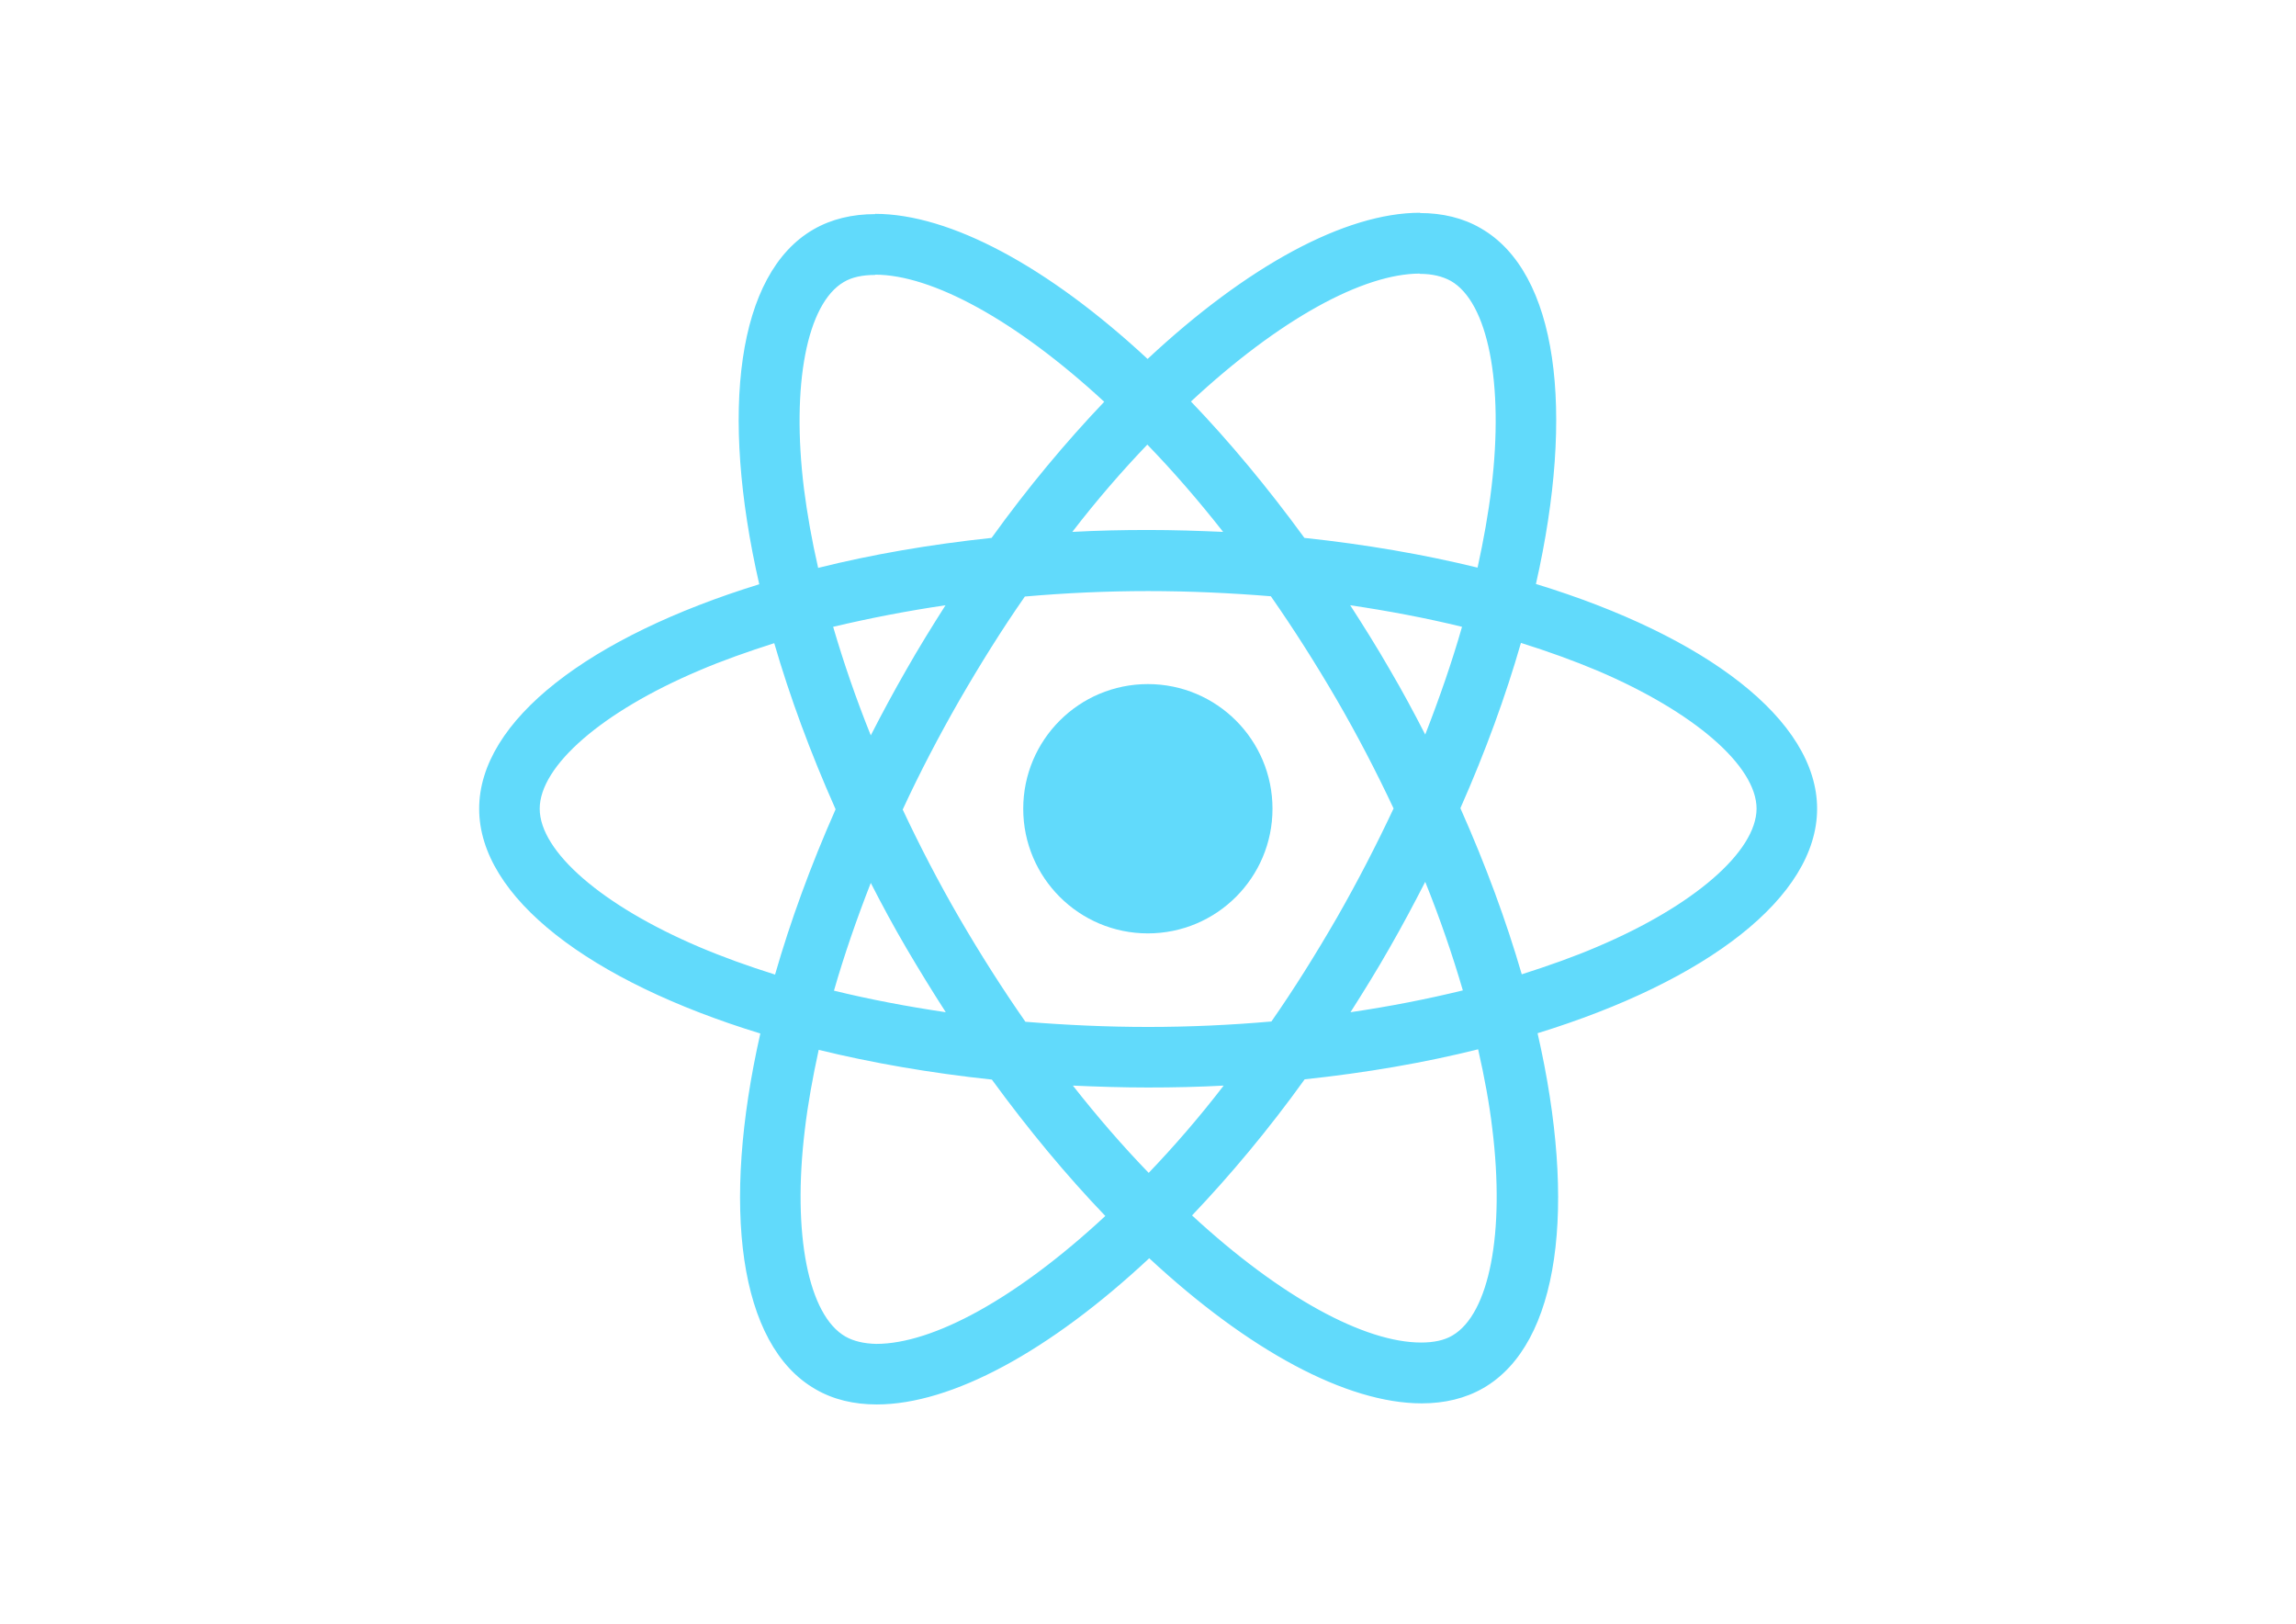
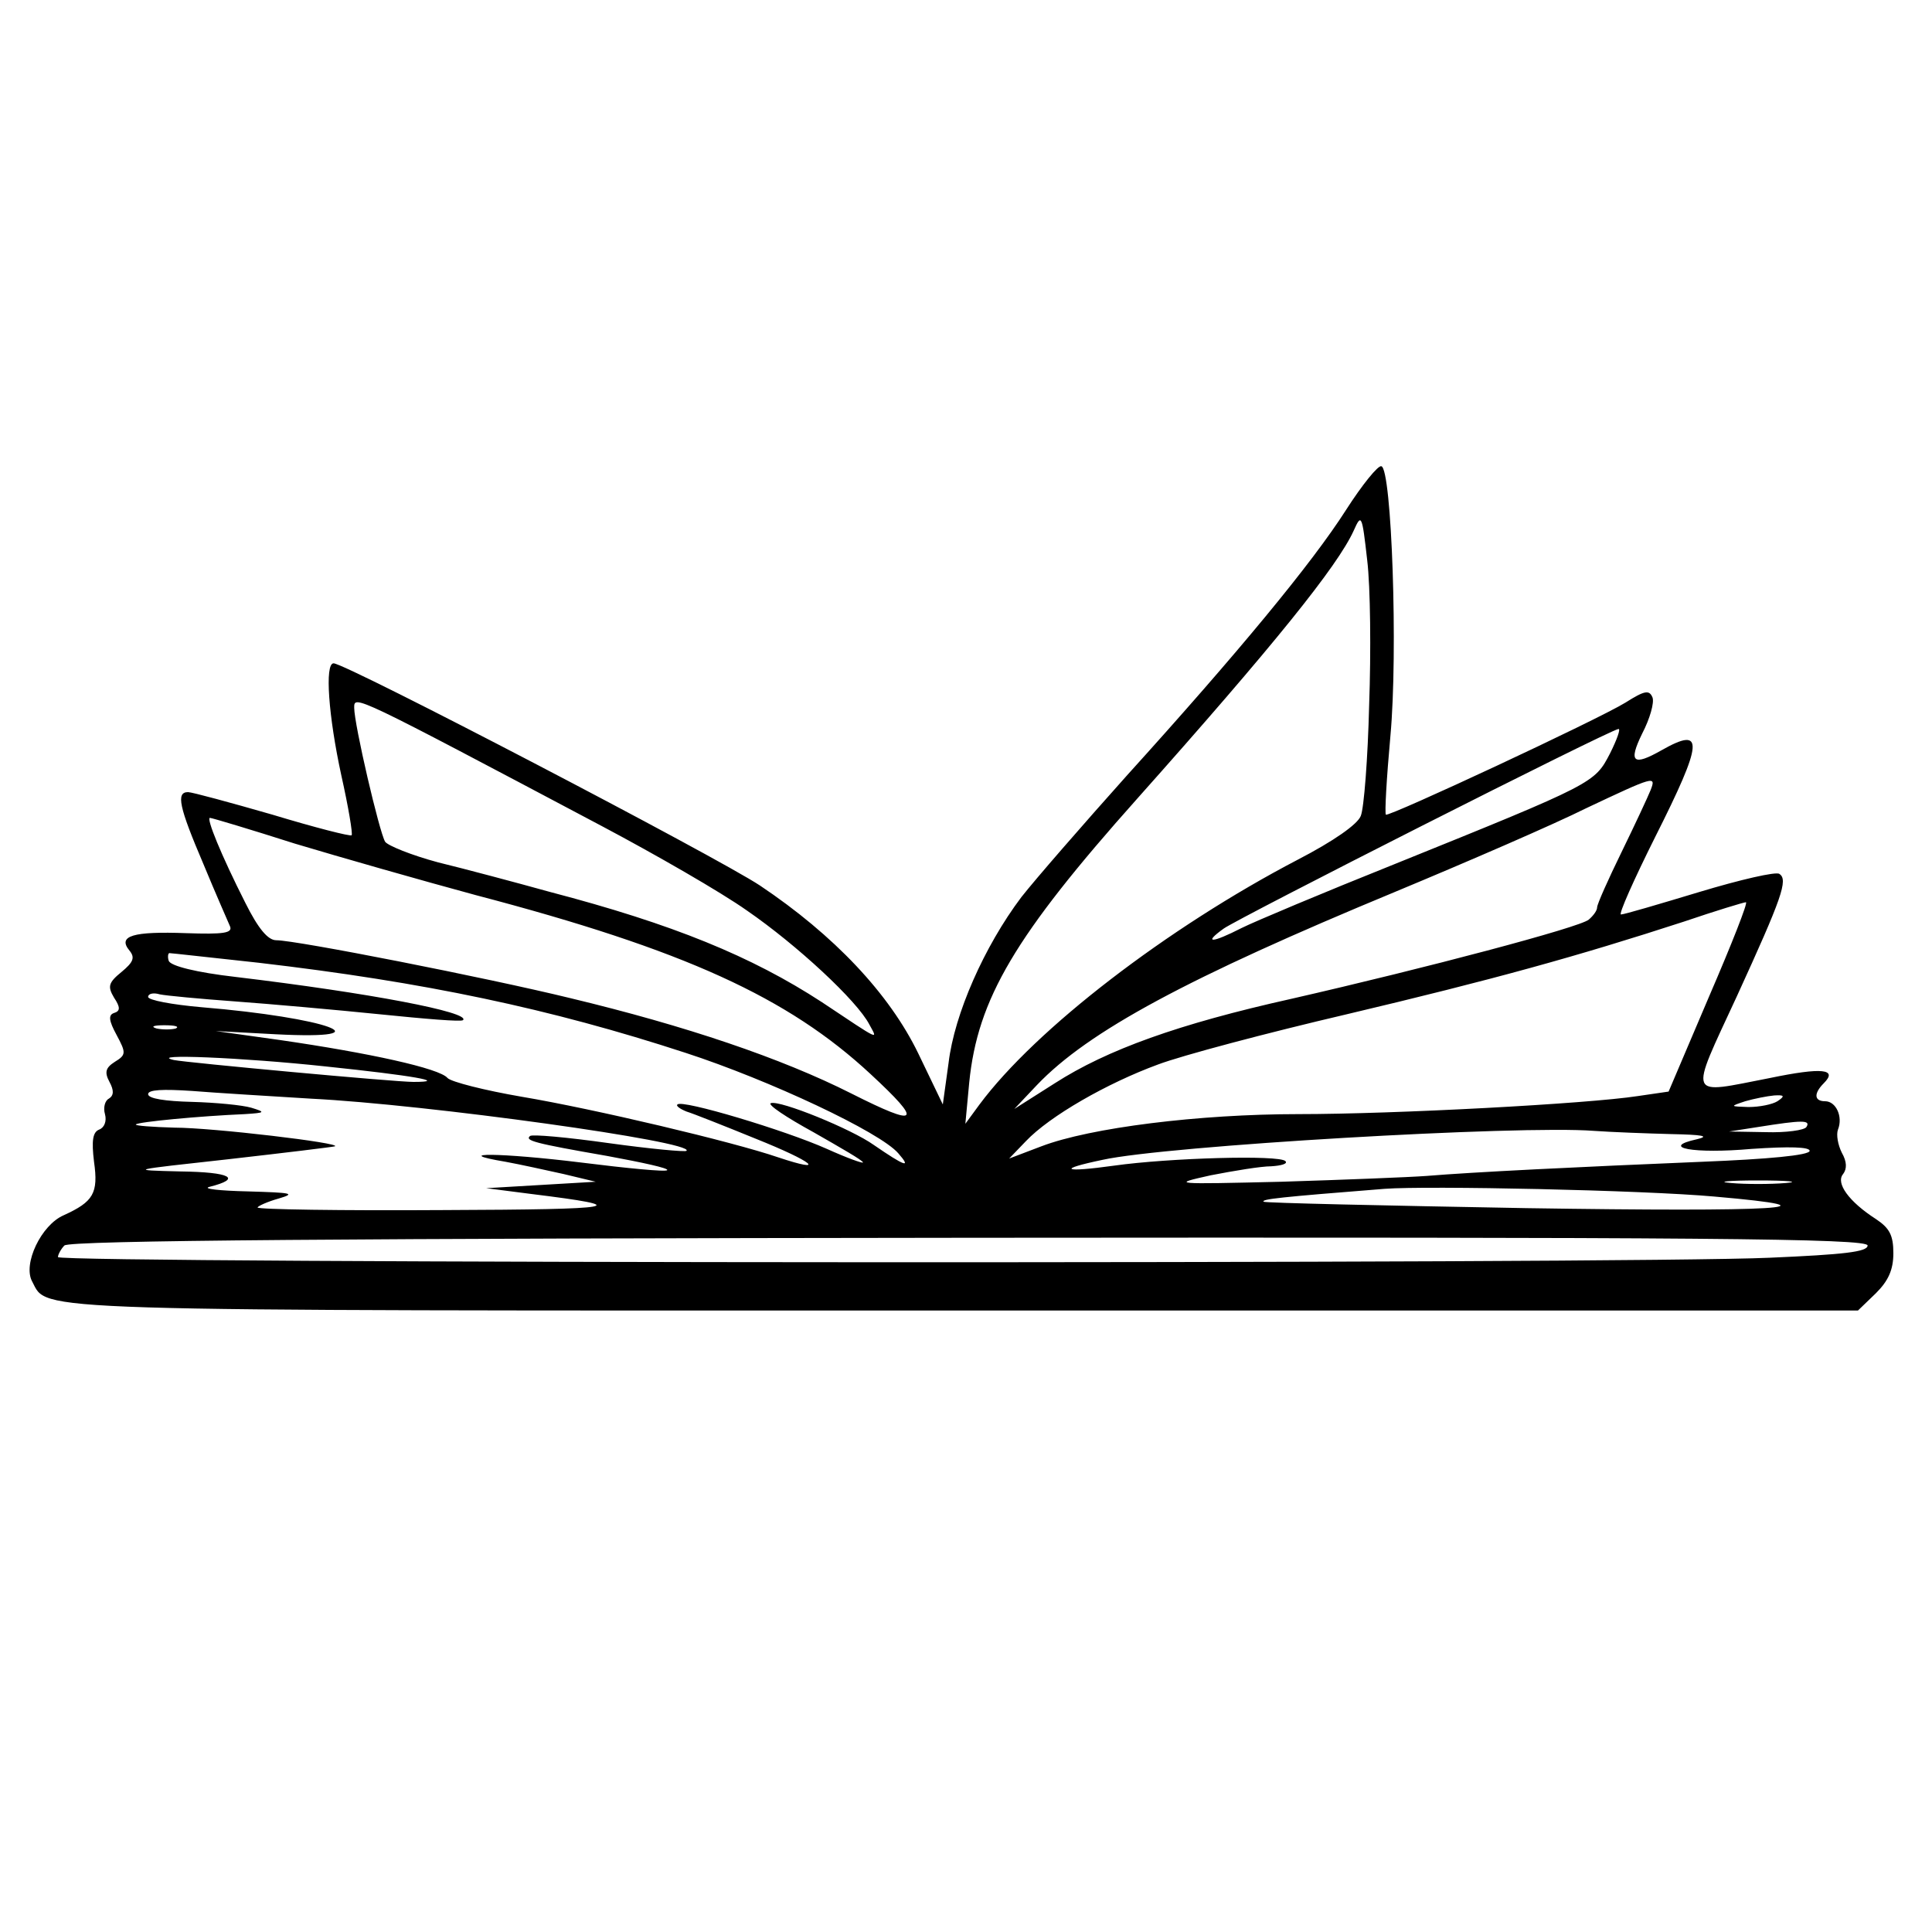
- <svg xmlns="http://www.w3.org/2000/svg" viewBox="0 0 841.9 595.3">
-   <g fill="#61DAFB">
-     <path d="M666.3 296.5c0-32.5-40.7-63.3-103.1-82.4 14.4-63.6 8-114.2-20.2-130.4-6.5-3.8-14.1-5.6-22.4-5.6v22.3c4.6 0 8.3.9 11.4 2.6 13.6 7.8 19.5 37.5 14.9 75.7-1.1 9.4-2.9 19.3-5.1 29.4-19.6-4.8-41-8.5-63.5-10.9-13.5-18.5-27.5-35.3-41.6-50 32.6-30.3 63.2-46.9 84-46.9V78c-27.5 0-63.5 19.6-99.9 53.6-36.4-33.8-72.4-53.2-99.9-53.2v22.3c20.7 0 51.4 16.5 84 46.6-14 14.7-28 31.4-41.3 49.9-22.6 2.4-44 6.1-63.6 11-2.3-10-4-19.7-5.2-29-4.7-38.2 1.1-67.9 14.6-75.8 3-1.8 6.9-2.6 11.5-2.6V78.5c-8.4 0-16 1.8-22.6 5.6-28.1 16.2-34.4 66.7-19.9 130.1-62.2 19.2-102.7 49.9-102.7 82.3 0 32.5 40.7 63.3 103.1 82.4-14.4 63.6-8 114.2 20.2 130.4 6.5 3.8 14.1 5.6 22.5 5.6 27.5 0 63.5-19.6 99.9-53.6 36.4 33.8 72.4 53.2 99.9 53.2 8.4 0 16-1.8 22.6-5.6 28.1-16.2 34.4-66.7 19.9-130.1 62-19.1 102.5-49.9 102.5-82.3zm-130.2-66.7c-3.7 12.9-8.3 26.2-13.5 39.5-4.1-8-8.4-16-13.1-24-4.6-8-9.5-15.8-14.4-23.4 14.2 2.1 27.9 4.7 41 7.9zm-45.8 106.5c-7.8 13.5-15.8 26.3-24.1 38.2-14.9 1.3-30 2-45.2 2-15.1 0-30.2-.7-45-1.9-8.3-11.9-16.4-24.6-24.2-38-7.6-13.1-14.5-26.4-20.8-39.8 6.2-13.4 13.2-26.8 20.7-39.9 7.8-13.5 15.8-26.3 24.1-38.2 14.9-1.3 30-2 45.2-2 15.1 0 30.2.7 45 1.9 8.3 11.9 16.4 24.6 24.2 38 7.6 13.1 14.5 26.4 20.8 39.8-6.3 13.4-13.2 26.8-20.7 39.9zm32.3-13c5.4 13.4 10 26.8 13.8 39.8-13.1 3.2-26.9 5.9-41.2 8 4.9-7.7 9.8-15.6 14.4-23.7 4.6-8 8.9-16.1 13-24.1zM421.2 430c-9.3-9.6-18.6-20.3-27.8-32 9 .4 18.2.7 27.5.7 9.4 0 18.7-.2 27.8-.7-9 11.7-18.3 22.4-27.5 32zm-74.4-58.9c-14.2-2.1-27.9-4.7-41-7.9 3.7-12.9 8.3-26.2 13.5-39.5 4.1 8 8.4 16 13.1 24 4.7 8 9.5 15.8 14.4 23.4zM420.7 163c9.3 9.6 18.6 20.3 27.8 32-9-.4-18.2-.7-27.5-.7-9.4 0-18.7.2-27.8.7 9-11.7 18.3-22.4 27.5-32zm-74 58.9c-4.9 7.7-9.8 15.6-14.4 23.7-4.6 8-8.9 16-13 24-5.4-13.4-10-26.8-13.8-39.8 13.1-3.1 26.9-5.8 41.2-7.9zm-90.5 125.2c-35.4-15.1-58.3-34.9-58.3-50.6 0-15.7 22.9-35.6 58.3-50.6 8.6-3.7 18-7 27.7-10.1 5.7 19.6 13.2 40 22.5 60.9-9.2 20.8-16.6 41.1-22.2 60.6-9.9-3.1-19.3-6.5-28-10.2zM310 490c-13.6-7.8-19.5-37.5-14.9-75.7 1.1-9.4 2.9-19.3 5.1-29.4 19.6 4.8 41 8.5 63.5 10.9 13.5 18.5 27.5 35.3 41.6 50-32.6 30.3-63.2 46.9-84 46.9-4.5-.1-8.3-1-11.3-2.7zm237.2-76.2c4.7 38.2-1.1 67.9-14.6 75.8-3 1.8-6.9 2.6-11.5 2.6-20.7 0-51.4-16.5-84-46.6 14-14.7 28-31.4 41.3-49.9 22.6-2.4 44-6.1 63.6-11 2.3 10.1 4.1 19.8 5.2 29.1zm38.5-66.7c-8.6 3.7-18 7-27.7 10.1-5.7-19.6-13.2-40-22.5-60.9 9.2-20.8 16.6-41.1 22.2-60.6 9.9 3.1 19.3 6.5 28.1 10.2 35.4 15.1 58.3 34.9 58.3 50.6-.1 15.7-23 35.6-58.4 50.6zM320.8 78.4z" />
-     <circle cx="420.9" cy="296.5" r="45.7" />
-     <path d="M520.5 78.1z" />
+ <svg xmlns="http://www.w3.org/2000/svg" version="1.0" width="300pt" height="300pt" viewBox="0 0 300 300" preserveAspectRatio="xMidYMid meet">
+   <g transform="translate(0,300) scale(0.1,-0.1)" fill="#000000" stroke="none">
+     <path d="M2090 2208 c-53 -83 -168 -222 -340 -412 -68 -76 -142 -161 -164 -189 -58 -77 -104 -182 -113 -257 l-9 -65 -38 79 c-45 93 -131 184 -246 261 -68 45 -643 345 -662 345 -14 0 -8 -82 12 -174 11 -49 18 -91 16 -93 -2 -2 -57 12 -123 32 -66 19 -125 35 -131 35 -19 0 -14 -23 24 -112 19 -46 38 -89 41 -96 5 -11 -10 -13 -68 -11 -82 3 -107 -4 -88 -27 9 -11 6 -18 -12 -33 -21 -17 -22 -23 -12 -40 10 -15 10 -21 0 -24 -9 -3 -8 -12 4 -34 15 -28 15 -31 -3 -42 -14 -9 -16 -16 -8 -31 7 -13 7 -21 -1 -26 -6 -3 -9 -14 -6 -24 3 -11 -1 -21 -9 -24 -10 -4 -12 -17 -8 -50 7 -49 -1 -62 -47 -83 -35 -15 -64 -76 -49 -103 25 -47 -27 -45 1445 -45 l1390 0 28 27 c19 19 27 36 27 62 0 28 -6 39 -27 53 -42 27 -63 56 -51 70 6 8 6 19 -2 33 -6 12 -9 28 -6 36 8 20 -3 44 -20 44 -17 0 -18 12 -2 28 22 22 -2 25 -84 8 -129 -25 -126 -35 -51 127 70 153 80 181 66 190 -5 4 -61 -9 -124 -28 -63 -19 -117 -35 -122 -35 -4 0 20 54 53 120 75 149 77 173 10 135 -44 -25 -52 -19 -30 26 12 23 19 48 16 56 -5 12 -12 11 -42 -8 -44 -27 -368 -178 -372 -174 -2 2 1 56 7 122 12 131 2 415 -14 419 -5 2 -30 -29 -55 -68z m36 -303 c-2 -82 -8 -160 -13 -172 -5 -13 -42 -39 -98 -68 -203 -106 -407 -263 -494 -380 l-22 -30 6 64 c13 130 71 228 261 441 212 238 311 361 336 416 12 27 13 25 21 -46 5 -41 6 -142 3 -225z m-1191 -188 c83 -44 184 -102 225 -131 77 -53 171 -140 190 -177 13 -24 19 -27 -74 35 -109 71 -231 121 -422 171 -54 15 -133 36 -174 46 -41 11 -78 26 -82 32 -9 15 -48 182 -48 208 0 20 -2 21 385 -184z m1565 113 c-24 -46 -23 -46 -335 -172 -110 -44 -217 -89 -237 -99 -47 -24 -60 -24 -28 -1 22 16 596 307 613 310 4 1 -2 -16 -13 -38z m63 -57 c-4 -10 -24 -53 -45 -96 -21 -43 -38 -81 -38 -86 0 -5 -6 -13 -13 -19 -14 -12 -252 -75 -462 -123 -175 -39 -286 -79 -367 -131 l-63 -40 35 37 c80 84 235 167 556 300 113 47 247 105 297 130 106 50 109 51 100 28z m-2105 -83 c70 -21 196 -57 281 -80 324 -85 485 -159 613 -278 82 -76 75 -83 -30 -30 -109 55 -257 105 -436 148 -131 32 -426 90 -457 90 -13 0 -28 18 -48 58 -38 75 -61 132 -55 132 3 0 63 -18 132 -40z m2196 -237 l-63 -148 -48 -7 c-78 -12 -377 -28 -527 -28 -154 0 -323 -21 -399 -50 l-50 -19 26 27 c37 39 126 90 205 119 37 14 169 49 293 78 228 54 358 90 524 144 50 17 93 30 96 30 4 1 -22 -65 -57 -146z m-2252 52 c257 -30 452 -71 663 -140 129 -42 302 -123 330 -156 21 -24 10 -20 -38 13 -35 25 -146 70 -160 65 -6 -2 24 -22 66 -45 42 -24 77 -44 77 -47 0 -2 -25 7 -56 21 -65 29 -225 77 -232 69 -3 -2 4 -7 14 -11 10 -3 58 -22 107 -42 90 -36 113 -55 35 -29 -70 24 -285 75 -398 94 -58 10 -109 23 -115 29 -12 15 -122 39 -260 59 l-100 14 93 -5 c176 -9 79 26 -115 42 -46 4 -83 11 -83 16 0 5 8 7 18 4 9 -2 62 -7 117 -11 55 -4 156 -13 225 -20 69 -7 127 -12 129 -9 12 12 -144 42 -353 67 -61 7 -101 17 -104 25 -2 6 -1 12 1 12 3 0 65 -7 139 -15z m-129 -102 c-7 -2 -21 -2 -30 0 -10 3 -4 5 12 5 17 0 24 -2 18 -5z m233 -59 c134 -14 192 -24 136 -24 -29 0 -353 30 -372 34 -43 10 106 4 236 -10z m-23 -50 c180 -9 597 -67 583 -81 -2 -2 -56 3 -121 12 -64 9 -119 14 -122 11 -8 -7 5 -11 120 -31 54 -10 96 -19 93 -22 -2 -3 -63 3 -135 12 -122 15 -205 16 -116 1 22 -4 63 -13 90 -19 l50 -12 -85 -5 -85 -5 70 -9 c162 -20 139 -24 -137 -25 -159 -1 -288 1 -288 4 0 2 15 9 33 14 27 8 20 9 -48 11 -44 1 -71 4 -60 7 52 13 33 23 -45 24 -82 2 -79 2 75 19 88 10 162 19 165 20 12 5 -190 29 -249 29 -35 1 -62 3 -60 5 4 4 99 13 169 16 32 2 33 3 10 10 -14 4 -55 8 -92 9 -41 1 -68 5 -68 12 0 7 23 8 68 5 37 -3 120 -8 185 -12z m2277 -4 c-8 -5 -28 -9 -45 -9 -29 1 -29 1 -5 9 14 4 34 8 45 9 16 1 17 -1 5 -9z m45 -40 c-3 -5 -32 -9 -63 -8 l-57 1 45 7 c69 11 82 11 75 0z m-210 -11 c48 -1 61 -3 40 -8 -59 -13 -5 -23 85 -15 59 4 90 3 90 -3 0 -7 -66 -13 -167 -17 -193 -8 -356 -16 -428 -22 -27 -2 -129 -6 -225 -9 -169 -4 -173 -4 -110 10 36 7 78 14 94 14 16 1 26 4 22 8 -9 10 -181 5 -266 -7 -79 -11 -90 -6 -18 9 99 22 648 54 763 45 28 -2 82 -4 120 -5z m178 -76 c-24 -2 -62 -2 -85 0 -24 2 -5 4 42 4 47 0 66 -2 43 -4z m-111 -21 c207 -18 97 -24 -292 -18 -222 4 -406 8 -408 10 -3 4 24 7 188 20 67 5 401 -2 512 -12z m238 -76 c0 -10 -37 -14 -152 -19 -218 -10 -2658 -9 -2658 1 0 4 5 13 10 18 8 8 448 11 1405 12 1141 1 1395 -1 1395 -12z" />
  </g>
</svg>
